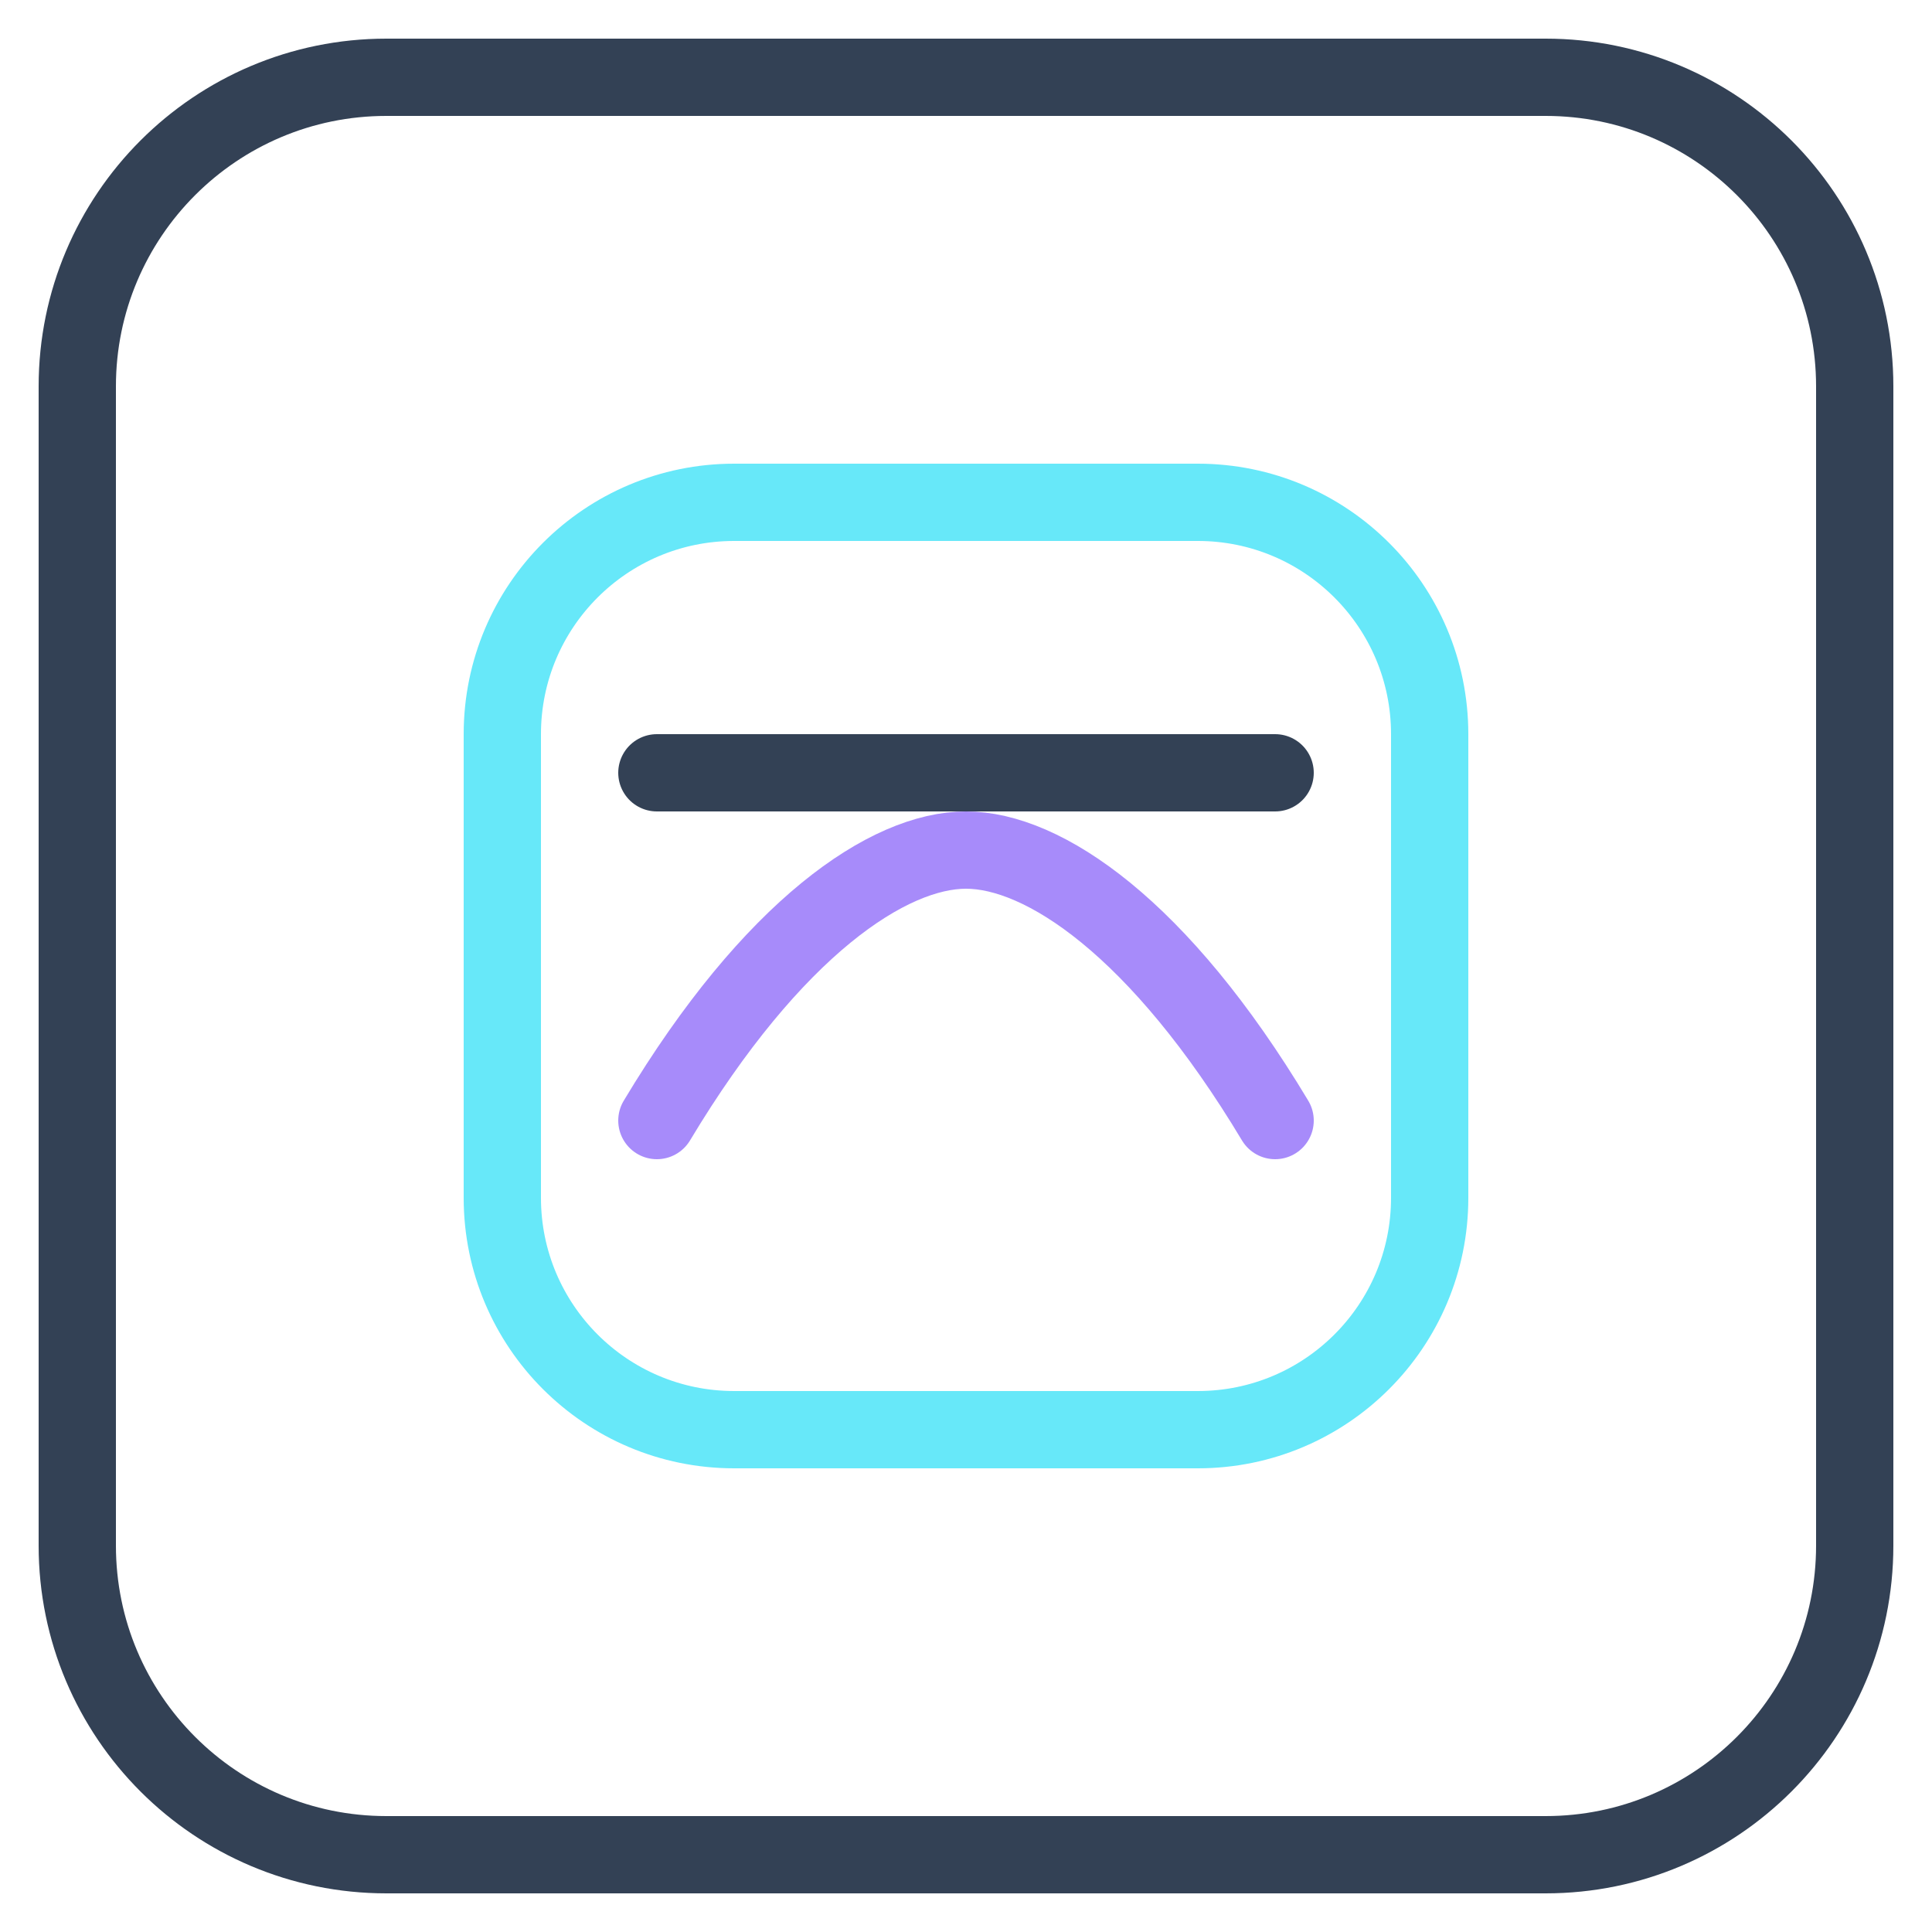
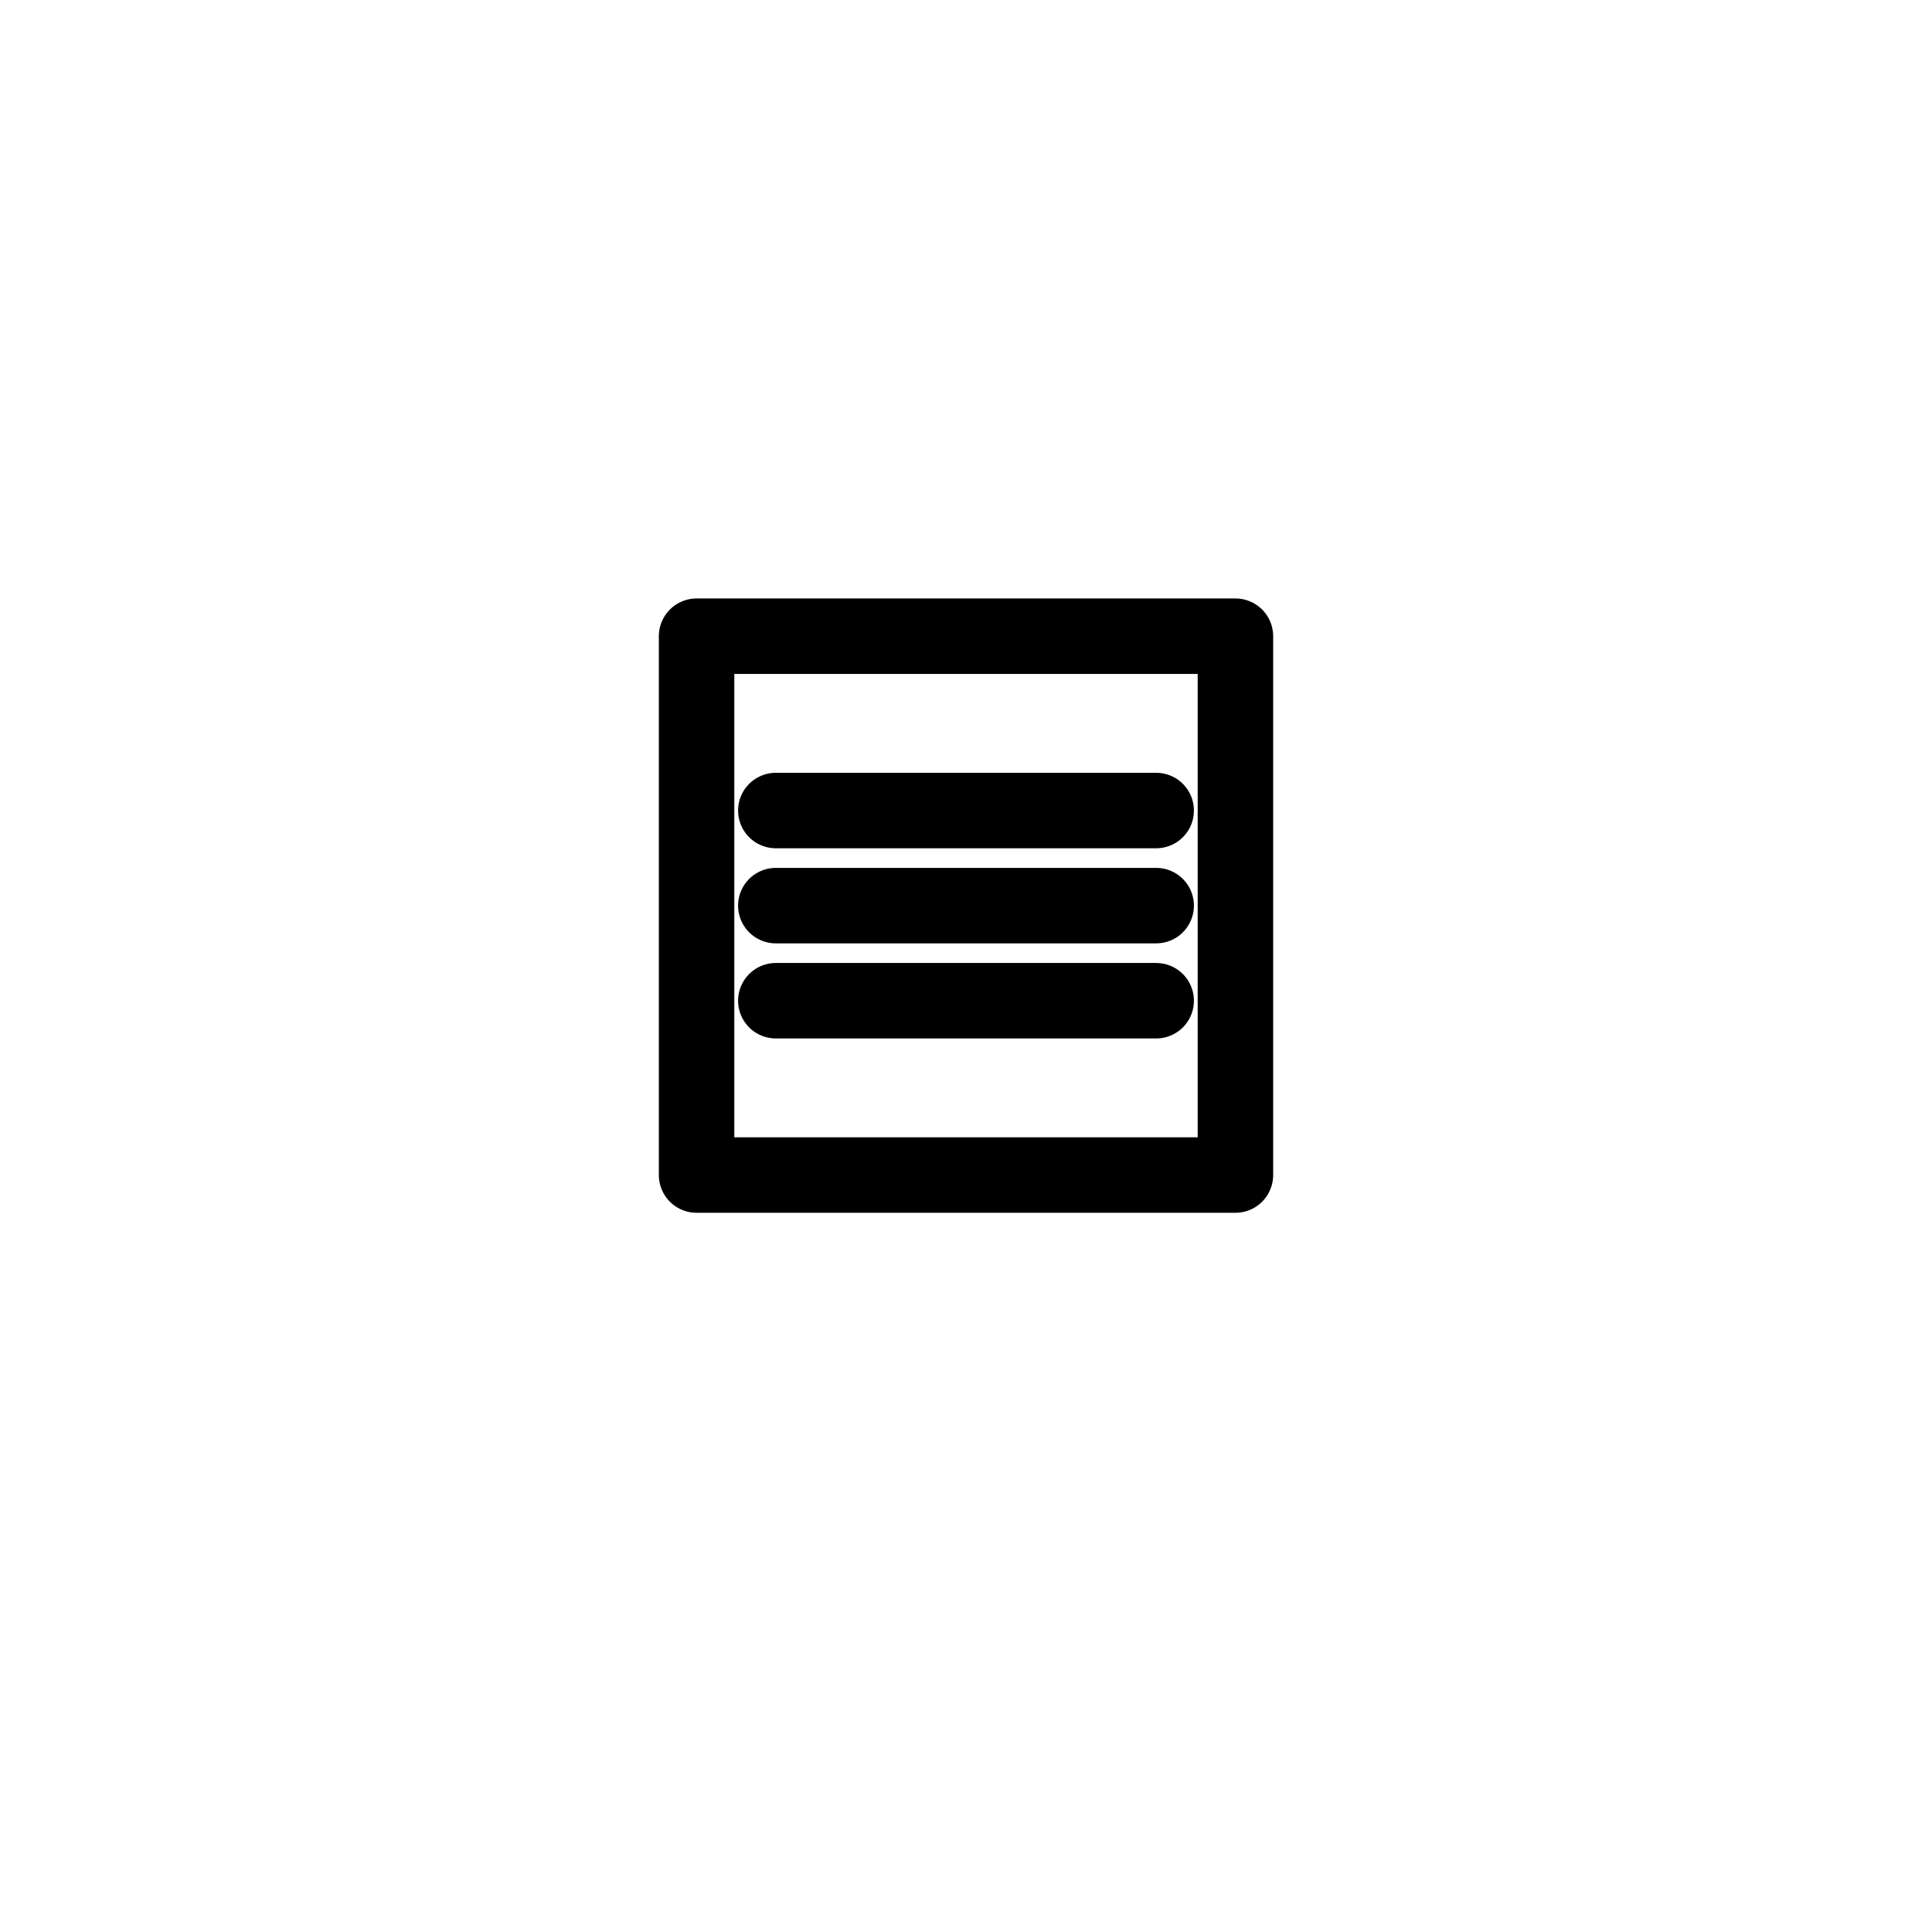
- <svg xmlns="http://www.w3.org/2000/svg" viewBox="0 0 100 100">
-   <rect x="4" y="4" width="92" height="92" rx="16" fill="none" stroke="#334155" stroke-width="4" />
-   <rect x="26" y="26" width="48" height="48" rx="12" fill="none" stroke="#67e8f9" stroke-width="4" />
-   <path d="M34 58 C40 48 46 44 50 44 C54 44 60 48 66 58" fill="none" stroke="#a78bfa" stroke-width="4" stroke-linecap="round" />
-   <path d="M34 40 H66" stroke="#334155" stroke-width="4" stroke-linecap="round" />
+ <svg xmlns="http://www.w3.org/2000/svg" width="256" height="256" viewBox="0 0 256 256" role="img" aria-label="AstraGlyph logogram: memory">
+   <g stroke="black" stroke-width="10" stroke-linecap="round" stroke-linejoin="round" fill="none">
+     <rect x="92.30" y="84.30" width="71.40" height="71.40" />
+     <line x1="102.80" y1="107.40" x2="153.20" y2="107.40" />
+     <line x1="102.80" y1="120.00" x2="153.20" y2="120.00" />
+     <line x1="102.80" y1="132.60" x2="153.20" y2="132.60" />
+   </g>
</svg>
